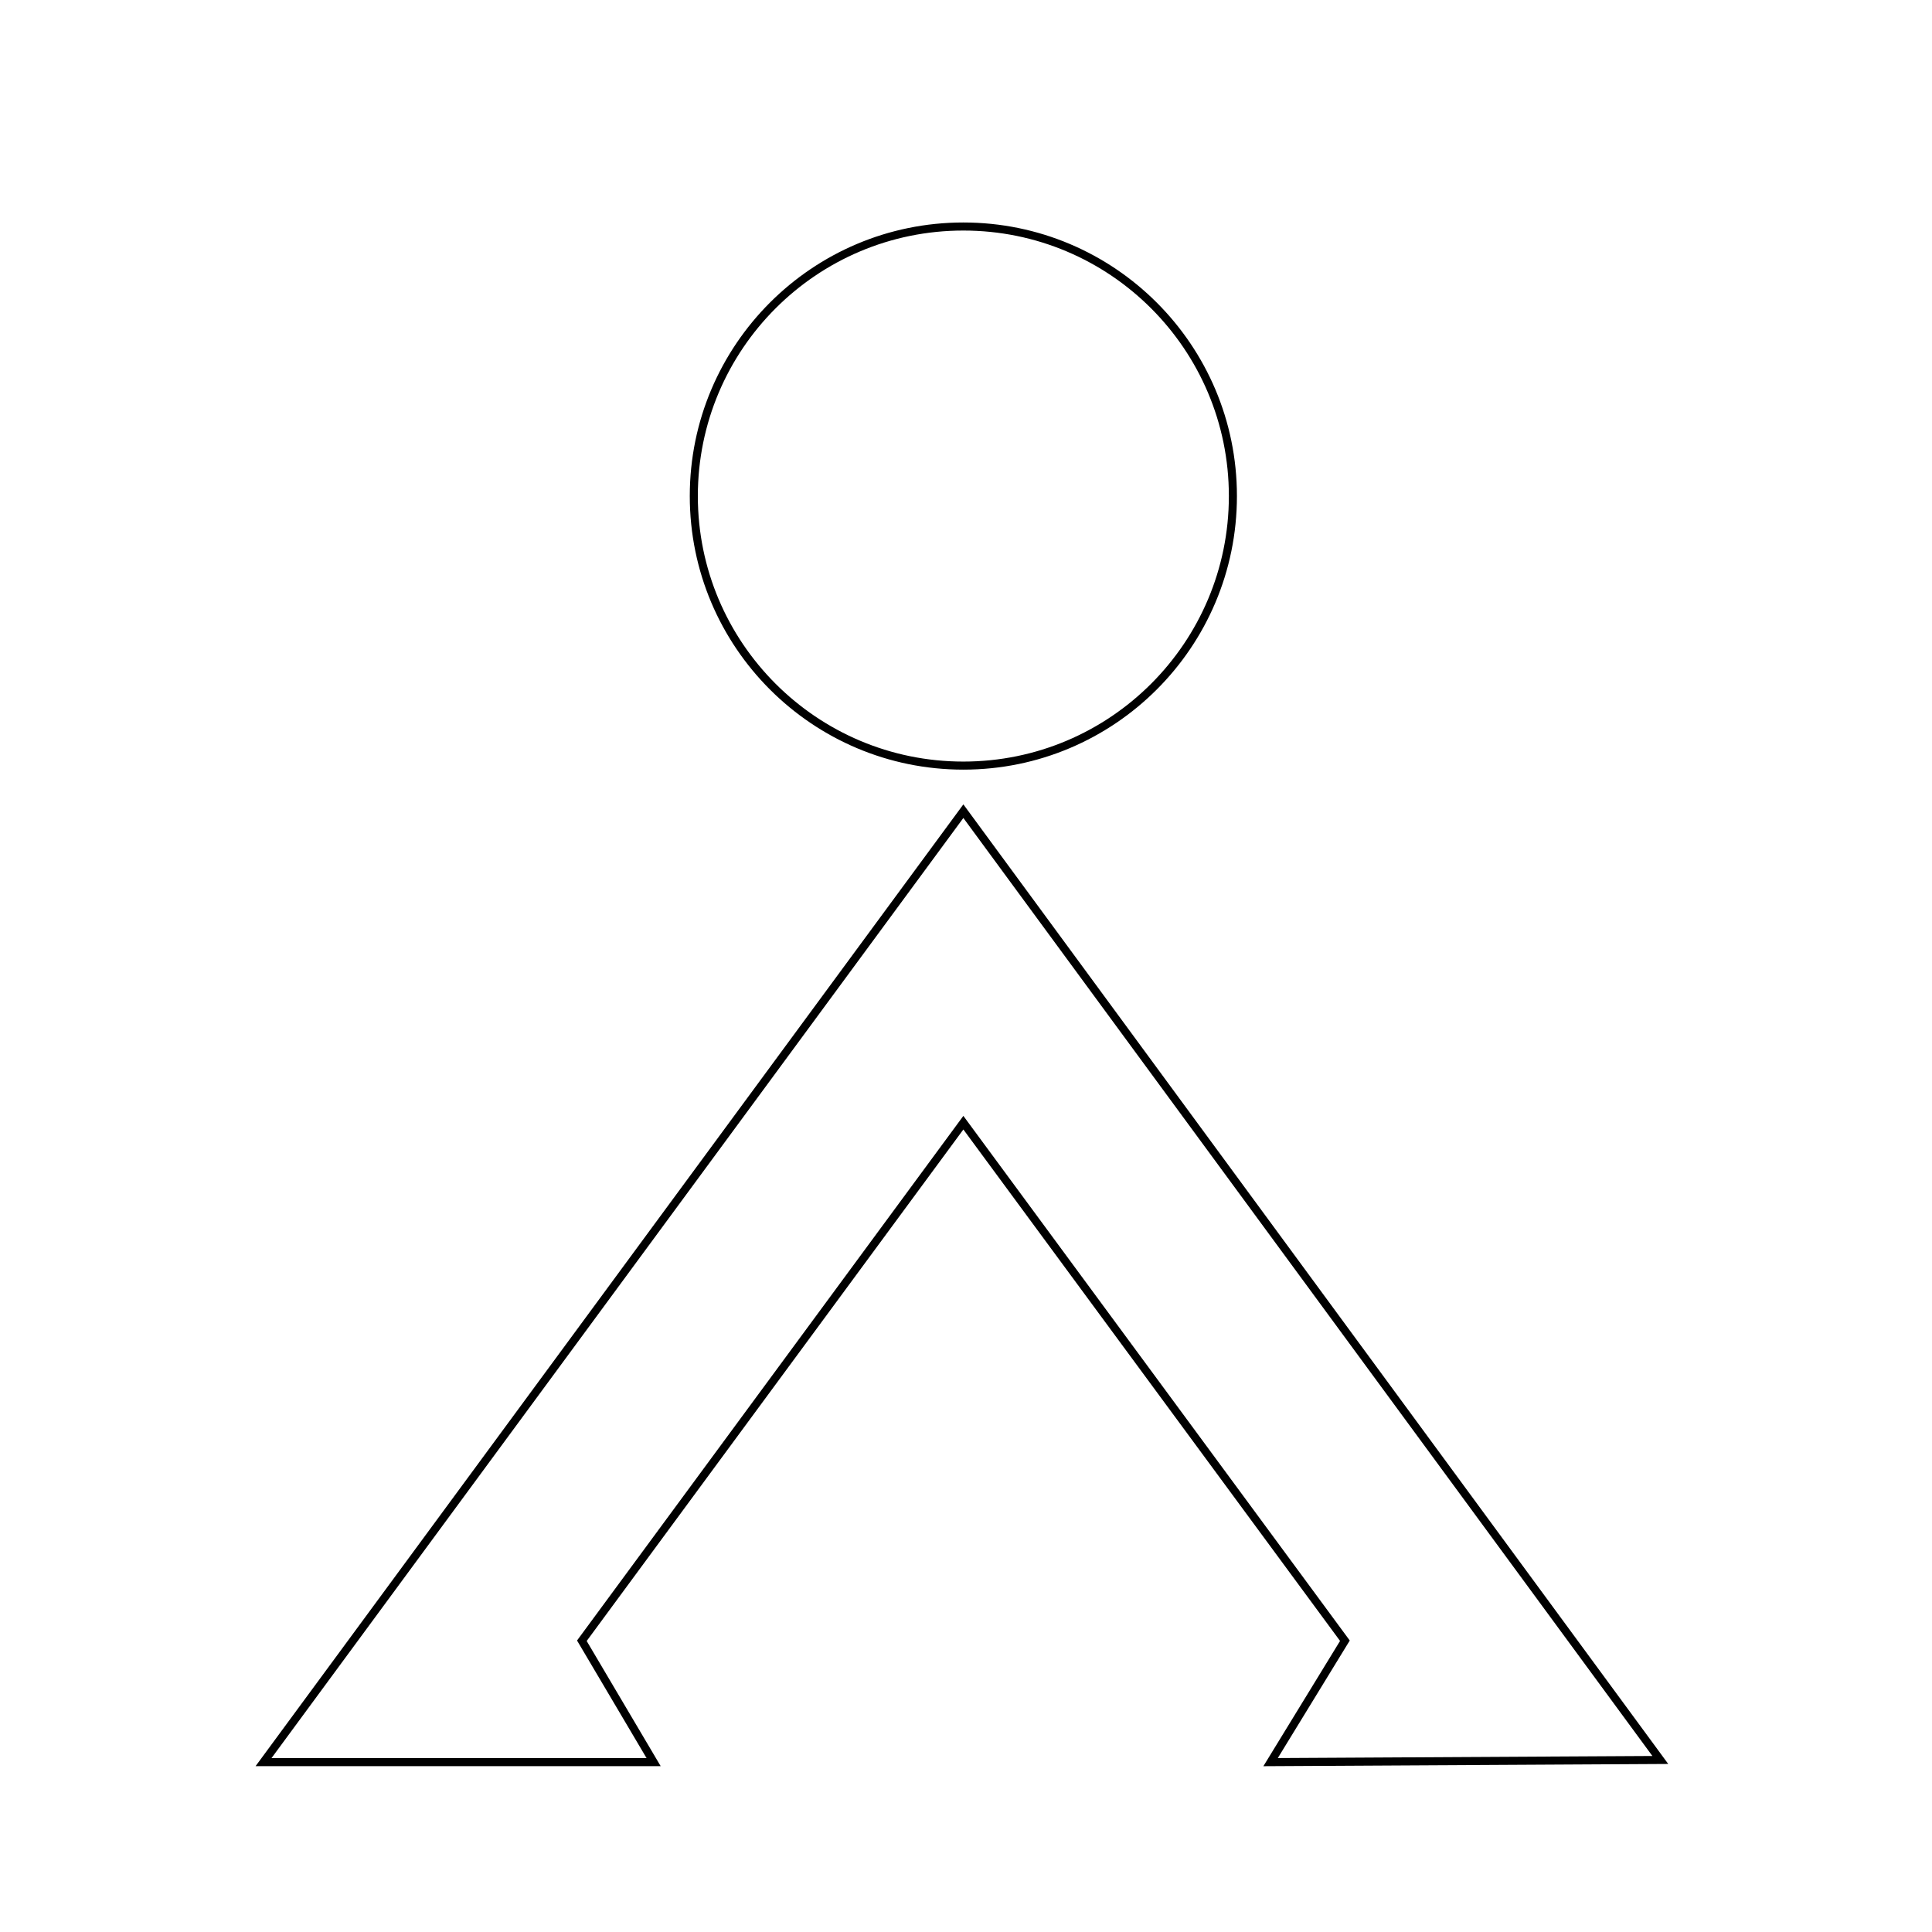
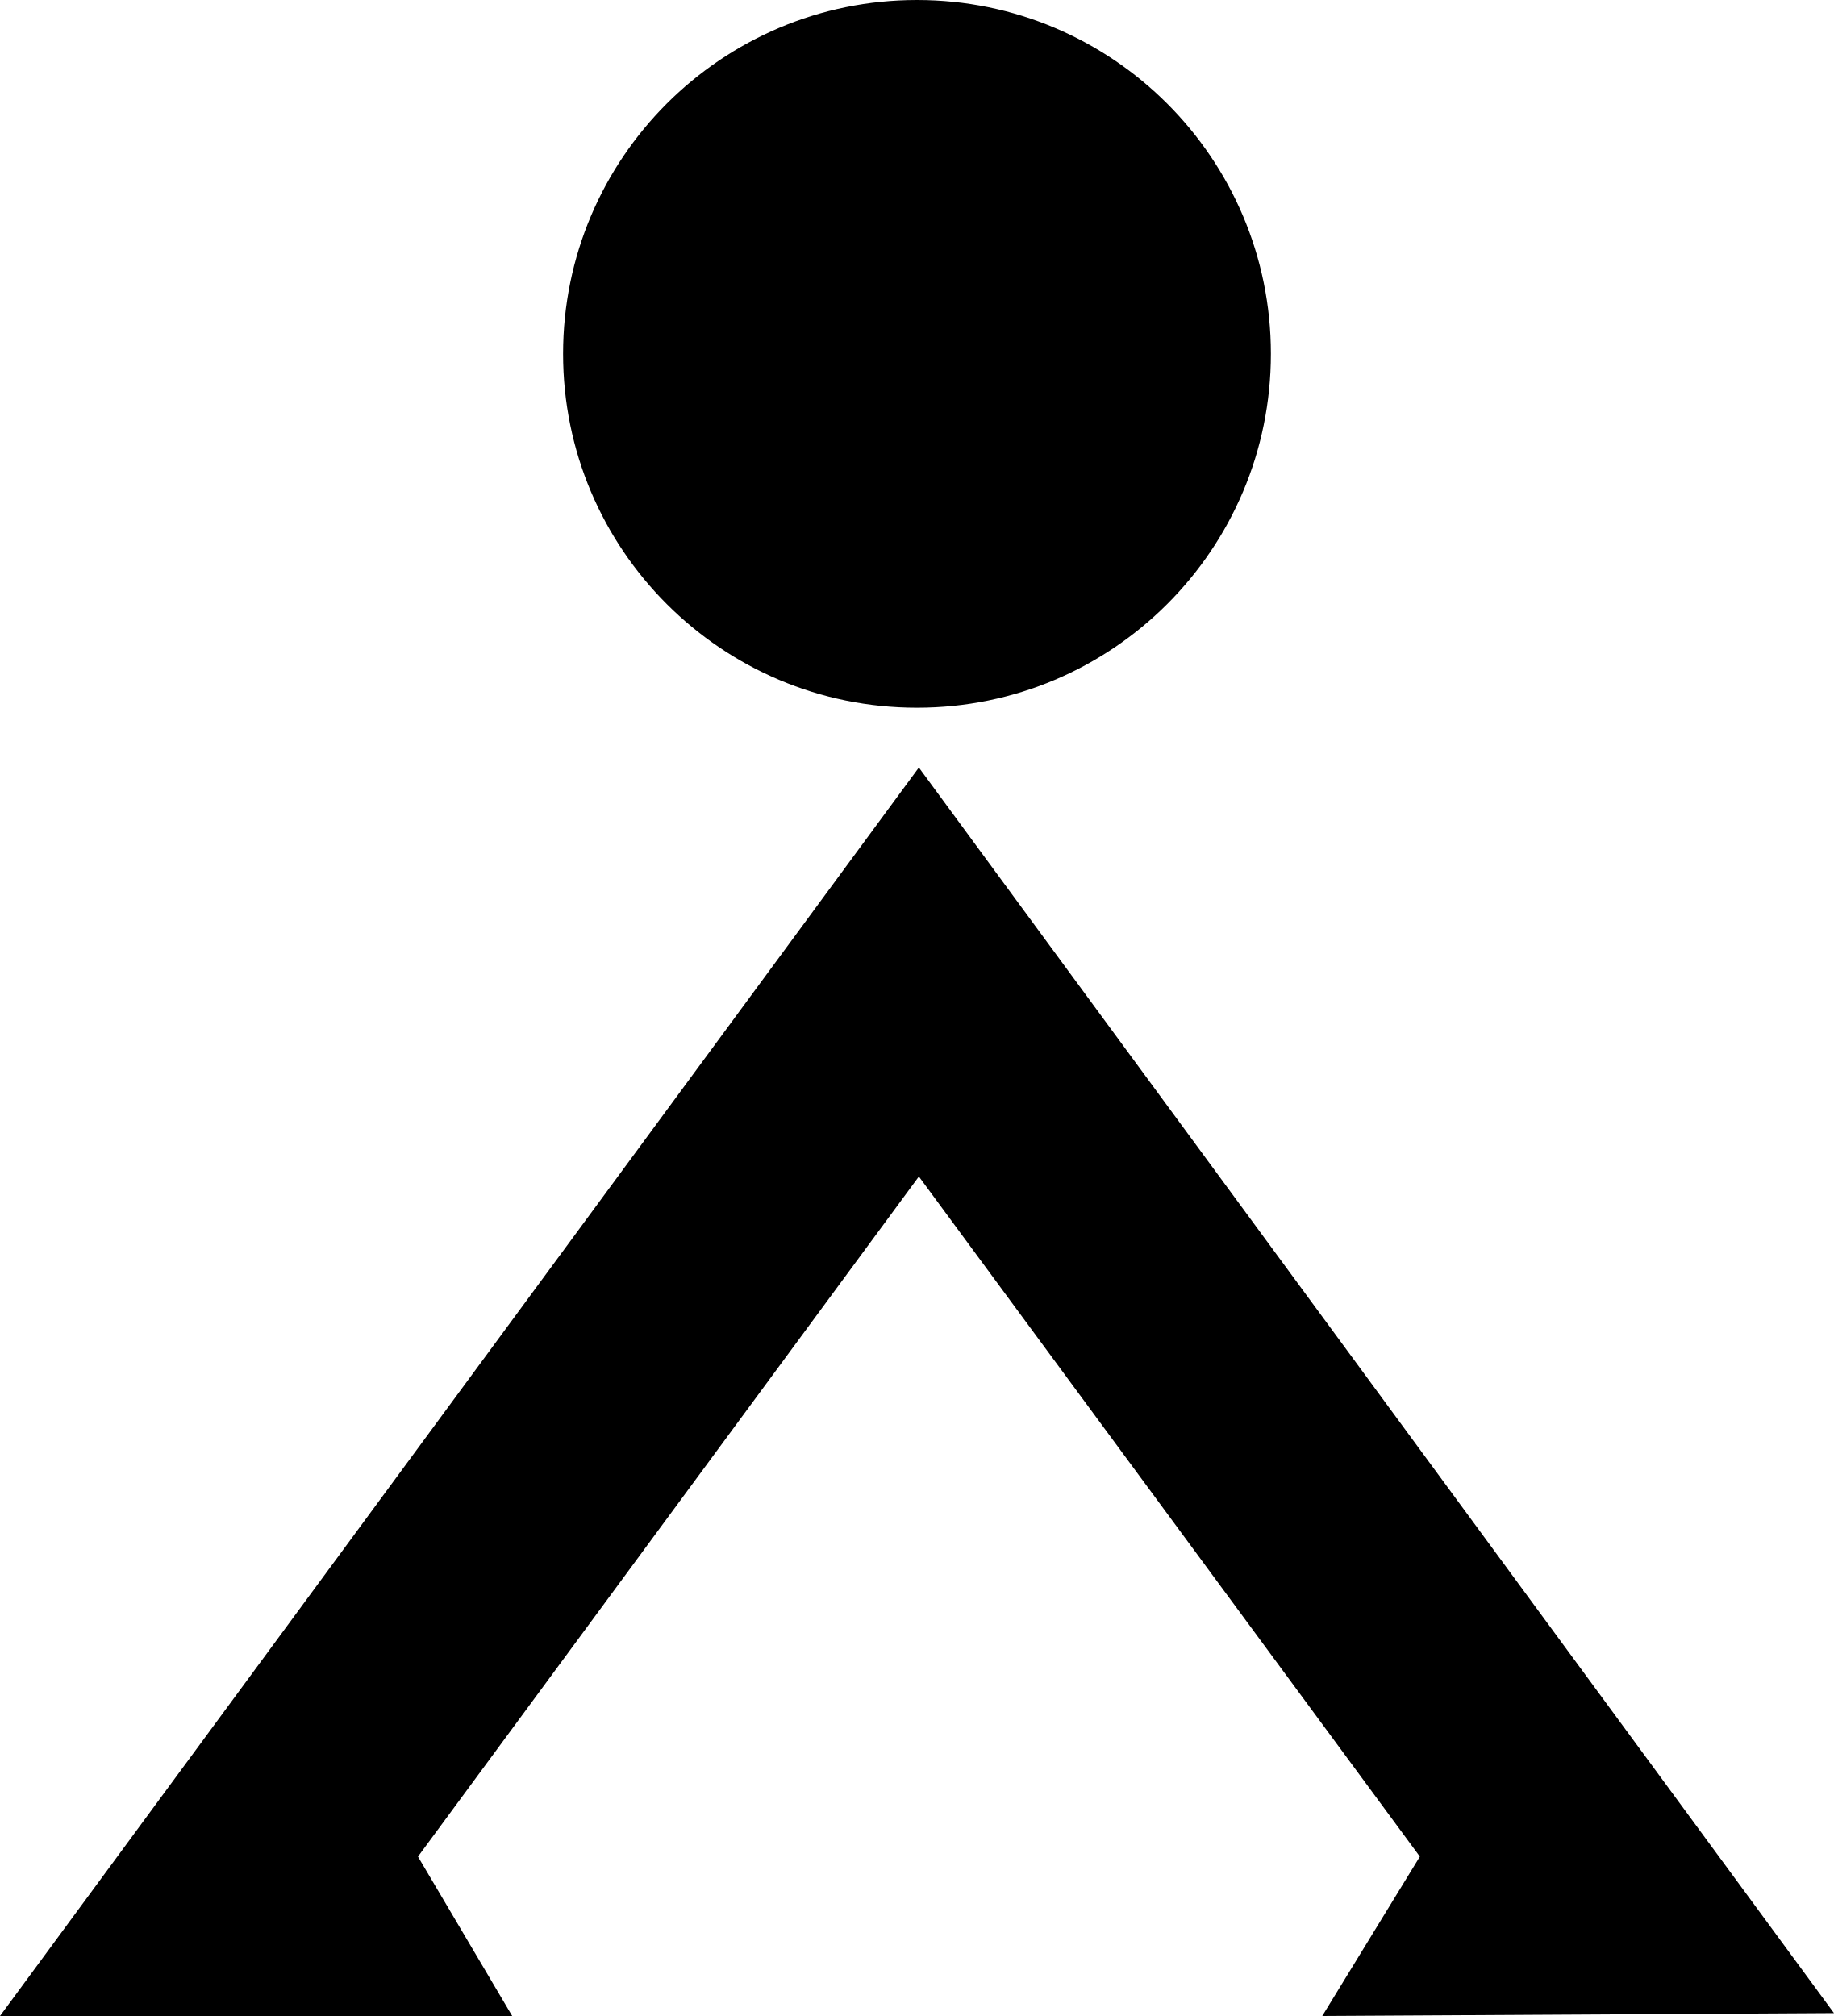
- <svg xmlns="http://www.w3.org/2000/svg" id="svg11" version="1.1" viewBox="0 0 63.509 63.509" style="shape-rendering:geometricPrecision; text-rendering:geometricPrecision; image-rendering:optimizeQuality; fill-rule:evenodd; clip-rule:evenodd" height="63.509mm" width="63.509mm" xml:space="preserve">
-   <defs id="defs4">
-     <style id="style2" type="text/css">
-    
-     .fil0 {fill:#1F1A17}
-    
-   </style>
-   </defs>
-   <path style="fill:none;stroke:#000000;stroke-opacity:1;stroke-width:0.265;stroke-miterlimit:4;stroke-dasharray:none" d="m 31.667,7.446 c 4.893,0 8.861,3.968 8.861,8.86 0,4.893 -3.968,8.861 -8.861,8.861 -4.892,0 -8.86,-3.968 -8.86,-8.861 0,-4.892 3.968,-8.86 8.86,-8.86 z" class="fil0 sun" id="_151090152" />
-   <path id="path863" d="M 31.668,26.665 8.663,57.925 H 21.486 L 19.127,53.935 31.668,36.905 44.21,53.934 41.767,57.925 54.578,57.854 Z" style="fill:none;stroke:#000000;stroke-width:0.265px;stroke-linecap:butt;stroke-linejoin:miter;stroke-opacity:1" />
+ <svg xmlns="http://www.w3.org/2000/svg" id="svg5" version="1.1" width="61.336mm" height="67.433mm" viewBox="0 0 61.336 67.433">
+   <defs id="defs9" />
+   <path style="stroke-width:1.336" d="m 30.667,0 c 6.537,0 11.837,5.3 11.837,11.835 0,6.537 -5.3,11.837 -11.837,11.837 -6.535,0 -11.835,-5.3 -11.835,-11.837 C 18.832,5.3 24.132,0 30.667,0 Z" id="_151090152" />
+   <path style="stroke-width:1.336" d="M 30.731,25.673 0,67.433 H 17.13 L 13.979,62.102 30.731,39.353 47.486,62.101 44.222,67.433 61.336,67.337 Z" id="path863" />
</svg>
